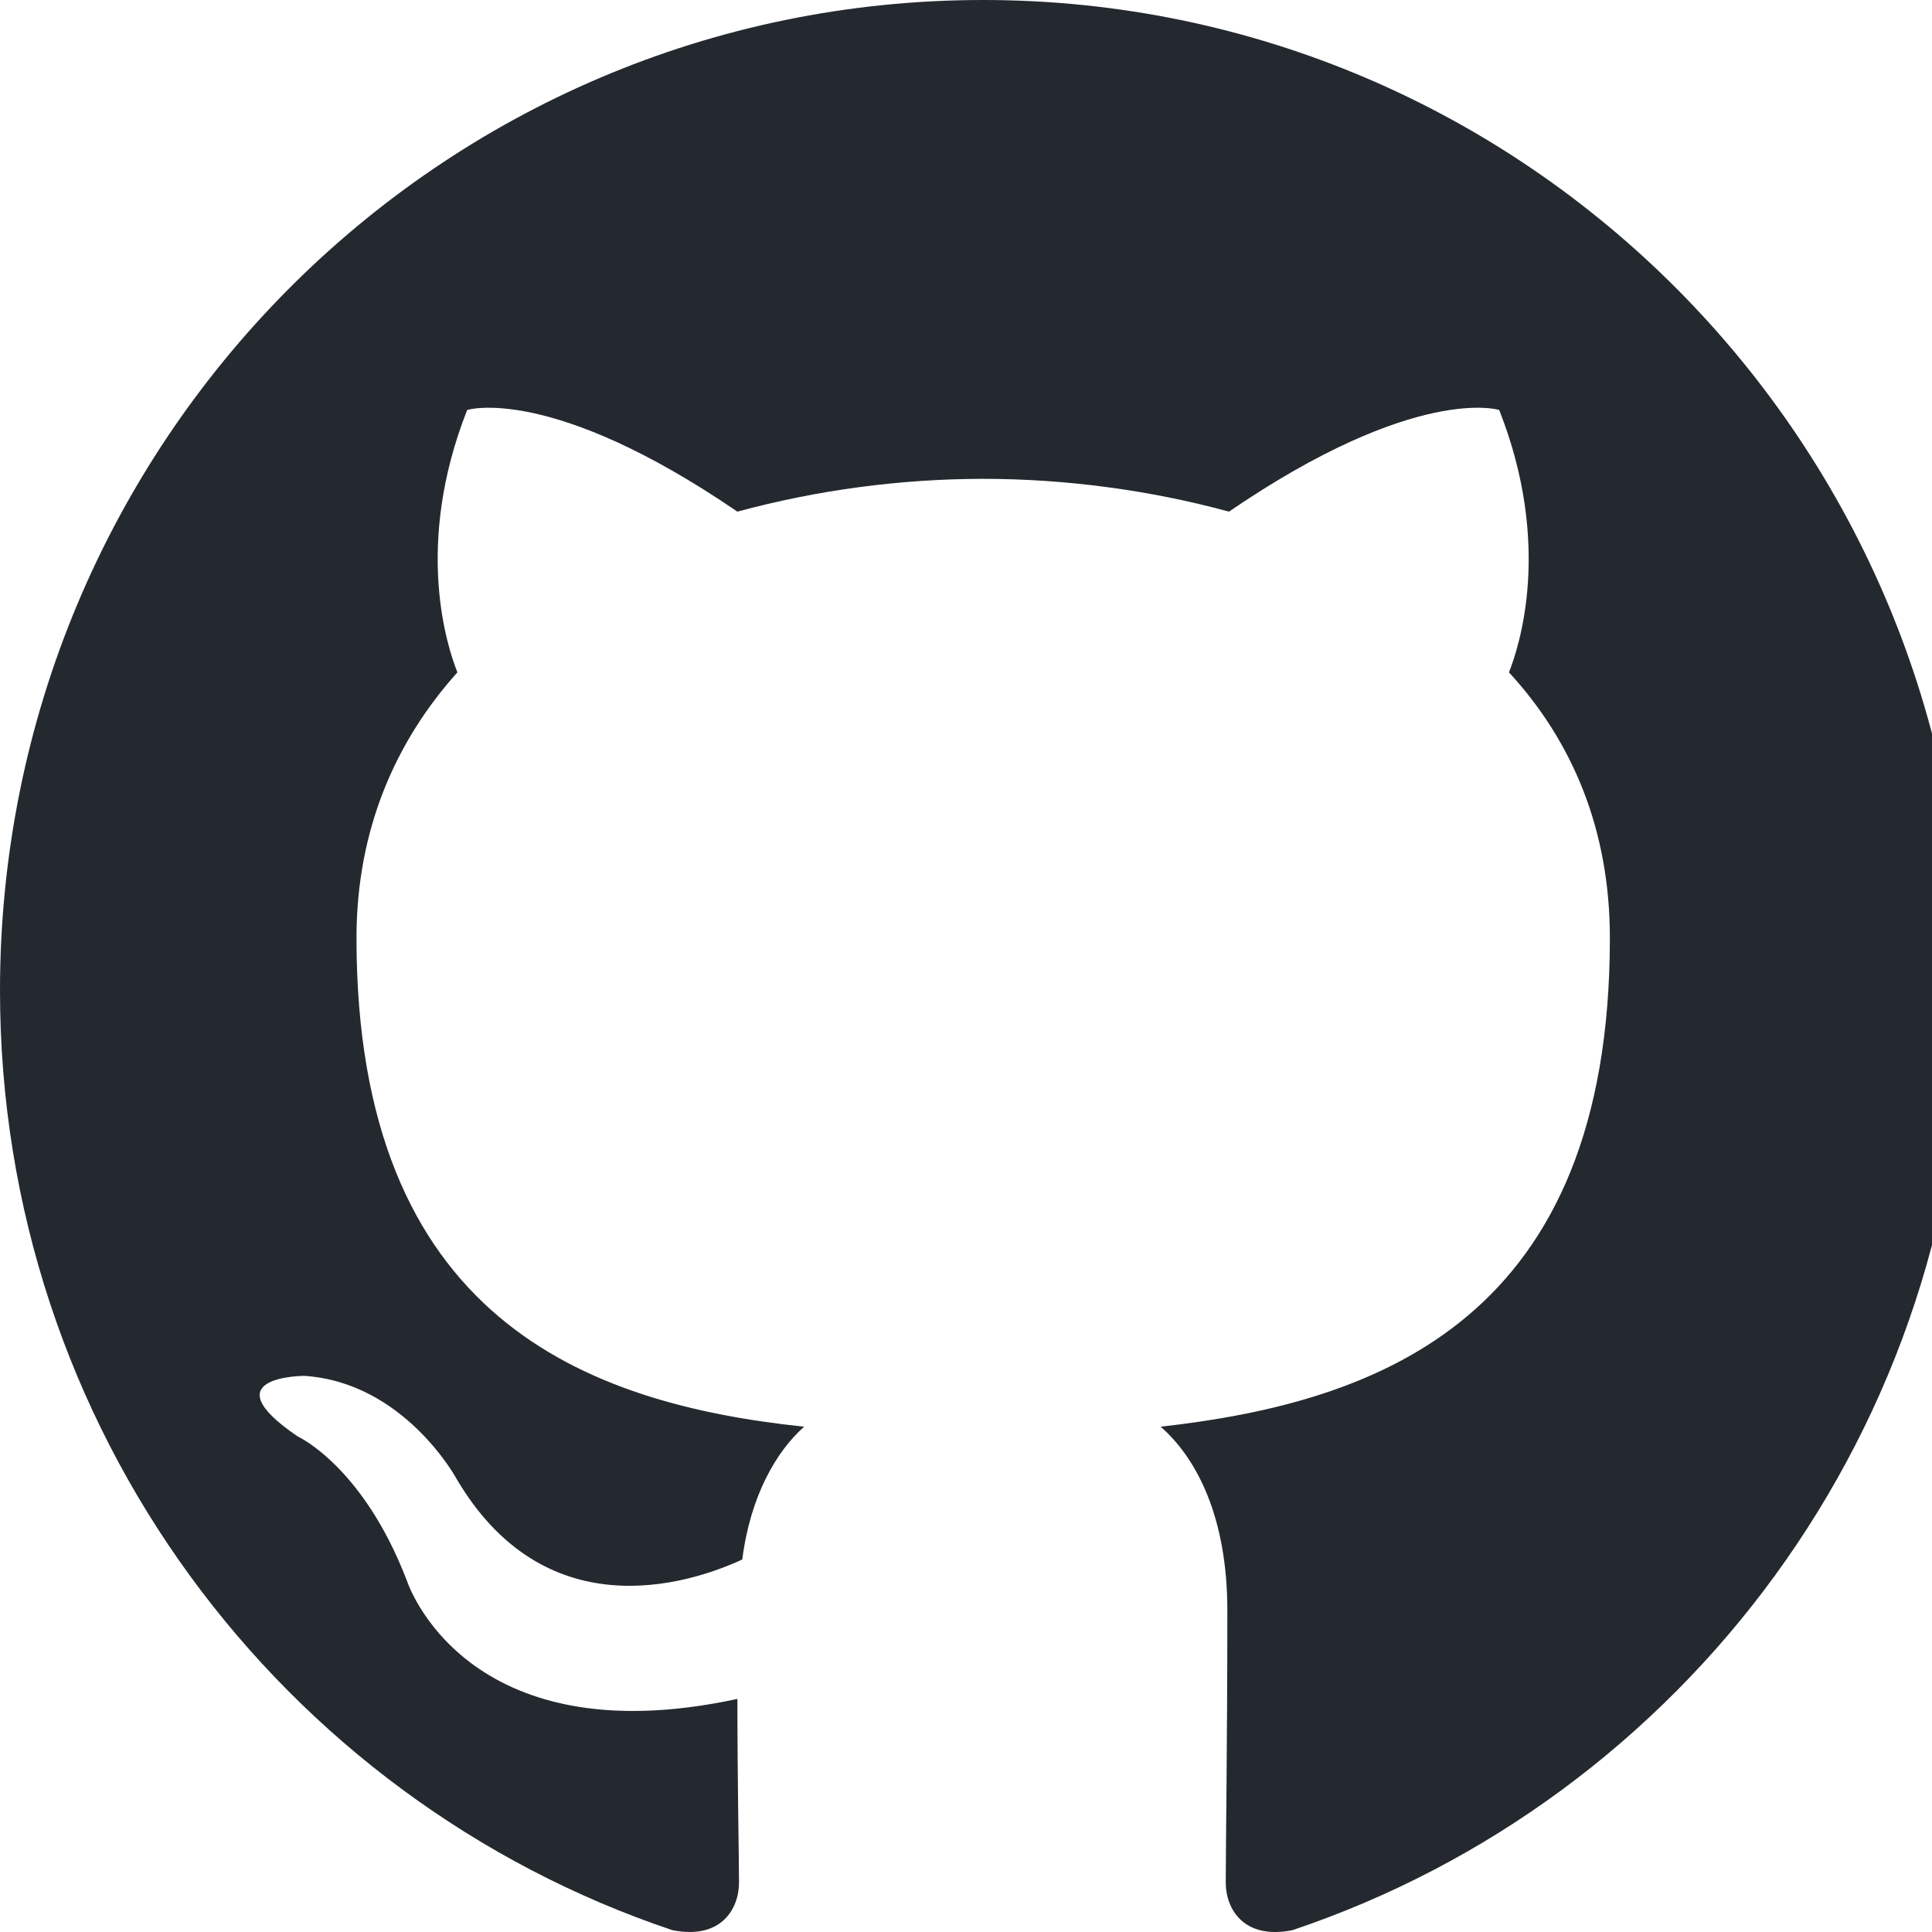
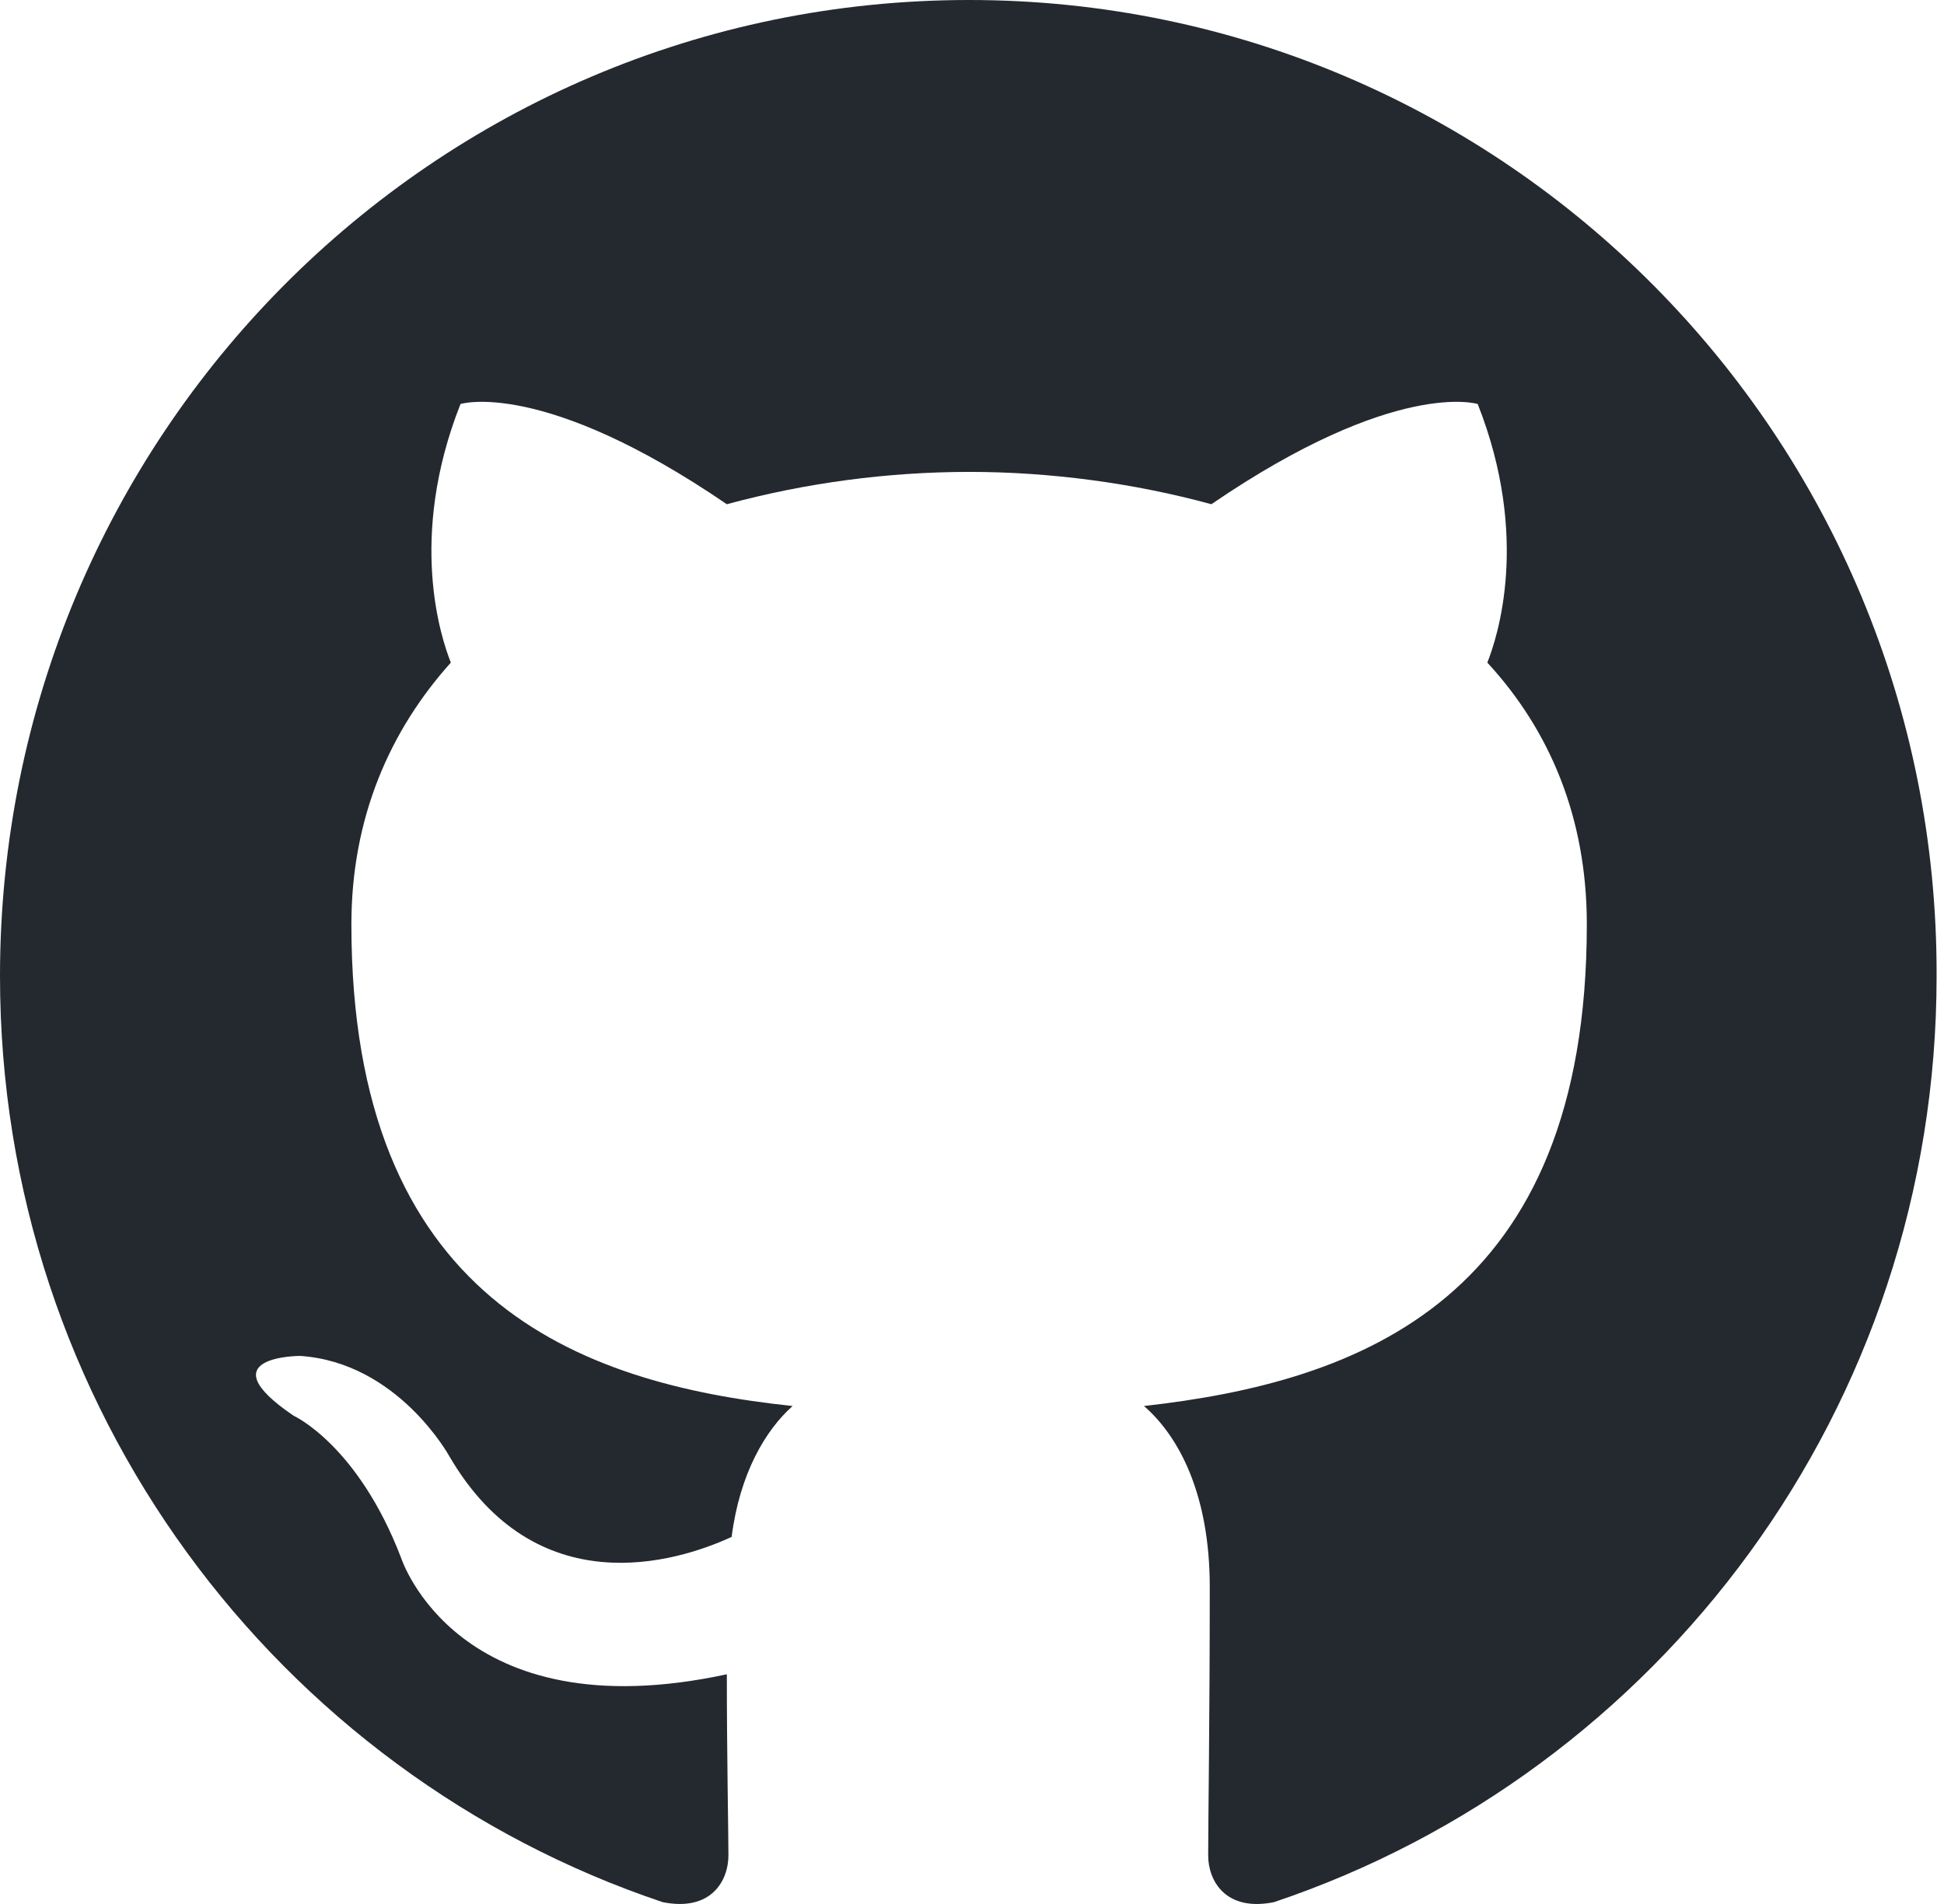
- <svg xmlns="http://www.w3.org/2000/svg" width="96" height="96">
+ <svg xmlns="http://www.w3.org/2000/svg" width="98" height="96">
  <path fill-rule="evenodd" clip-rule="evenodd" d="M48.854 0C21.839 0 0 22 0 49.217c0 21.756 13.993 40.172 33.405 46.69 2.427.49 3.316-1.059 3.316-2.362 0-1.141-.08-5.052-.08-9.127-13.59 2.934-16.42-5.867-16.42-5.867-2.184-5.704-5.42-7.17-5.42-7.17-4.448-3.015.324-3.015.324-3.015 4.934.326 7.523 5.052 7.523 5.052 4.367 7.496 11.404 5.378 14.235 4.074.404-3.178 1.699-5.378 3.074-6.6-10.839-1.141-22.243-5.378-22.243-24.283 0-5.378 1.94-9.778 5.014-13.2-.485-1.222-2.184-6.275.486-13.038 0 0 4.125-1.304 13.426 5.052a46.97 46.97 0 0 1 12.214-1.63c4.125 0 8.33.571 12.213 1.63 9.302-6.356 13.427-5.052 13.427-5.052 2.67 6.763.97 11.816.485 13.038 3.155 3.422 5.015 7.822 5.015 13.2 0 18.905-11.404 23.06-22.324 24.283 1.78 1.548 3.316 4.481 3.316 9.126 0 6.6-.08 11.897-.08 13.526 0 1.304.89 2.853 3.316 2.364 19.412-6.52 33.405-24.935 33.405-46.691C97.707 22 75.788 0 48.854 0z" fill="#24292f" />
</svg>
